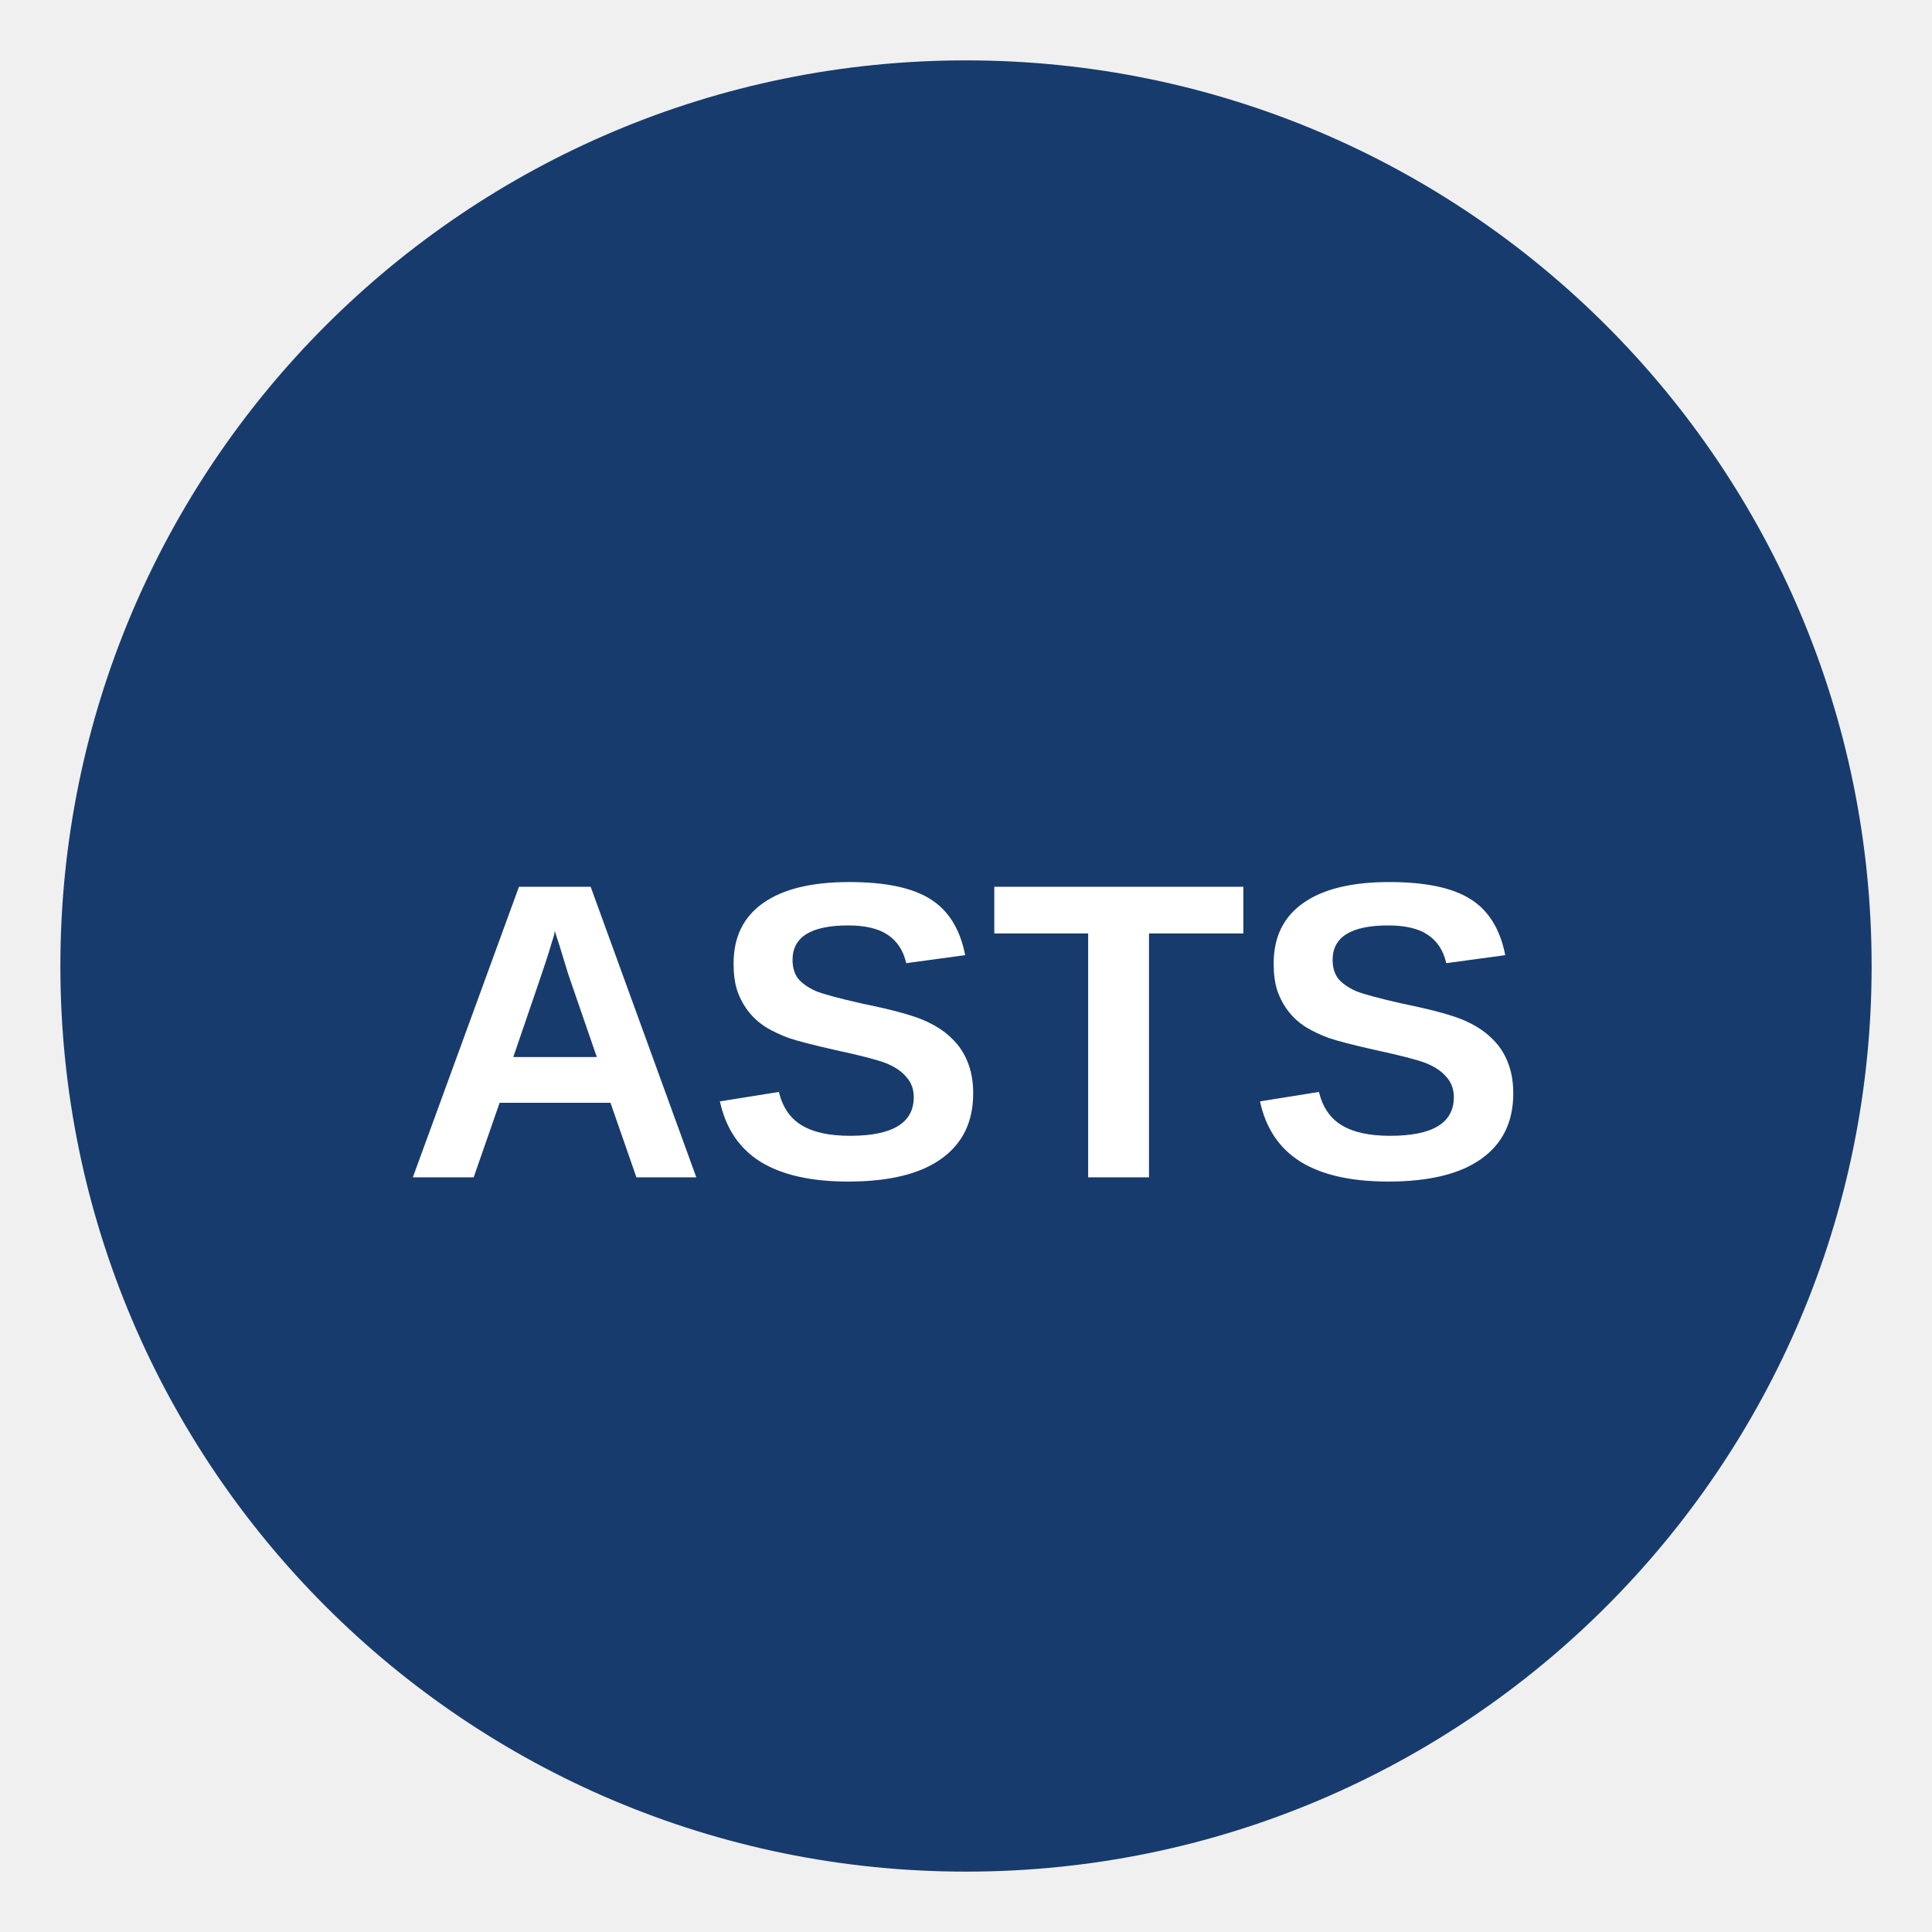
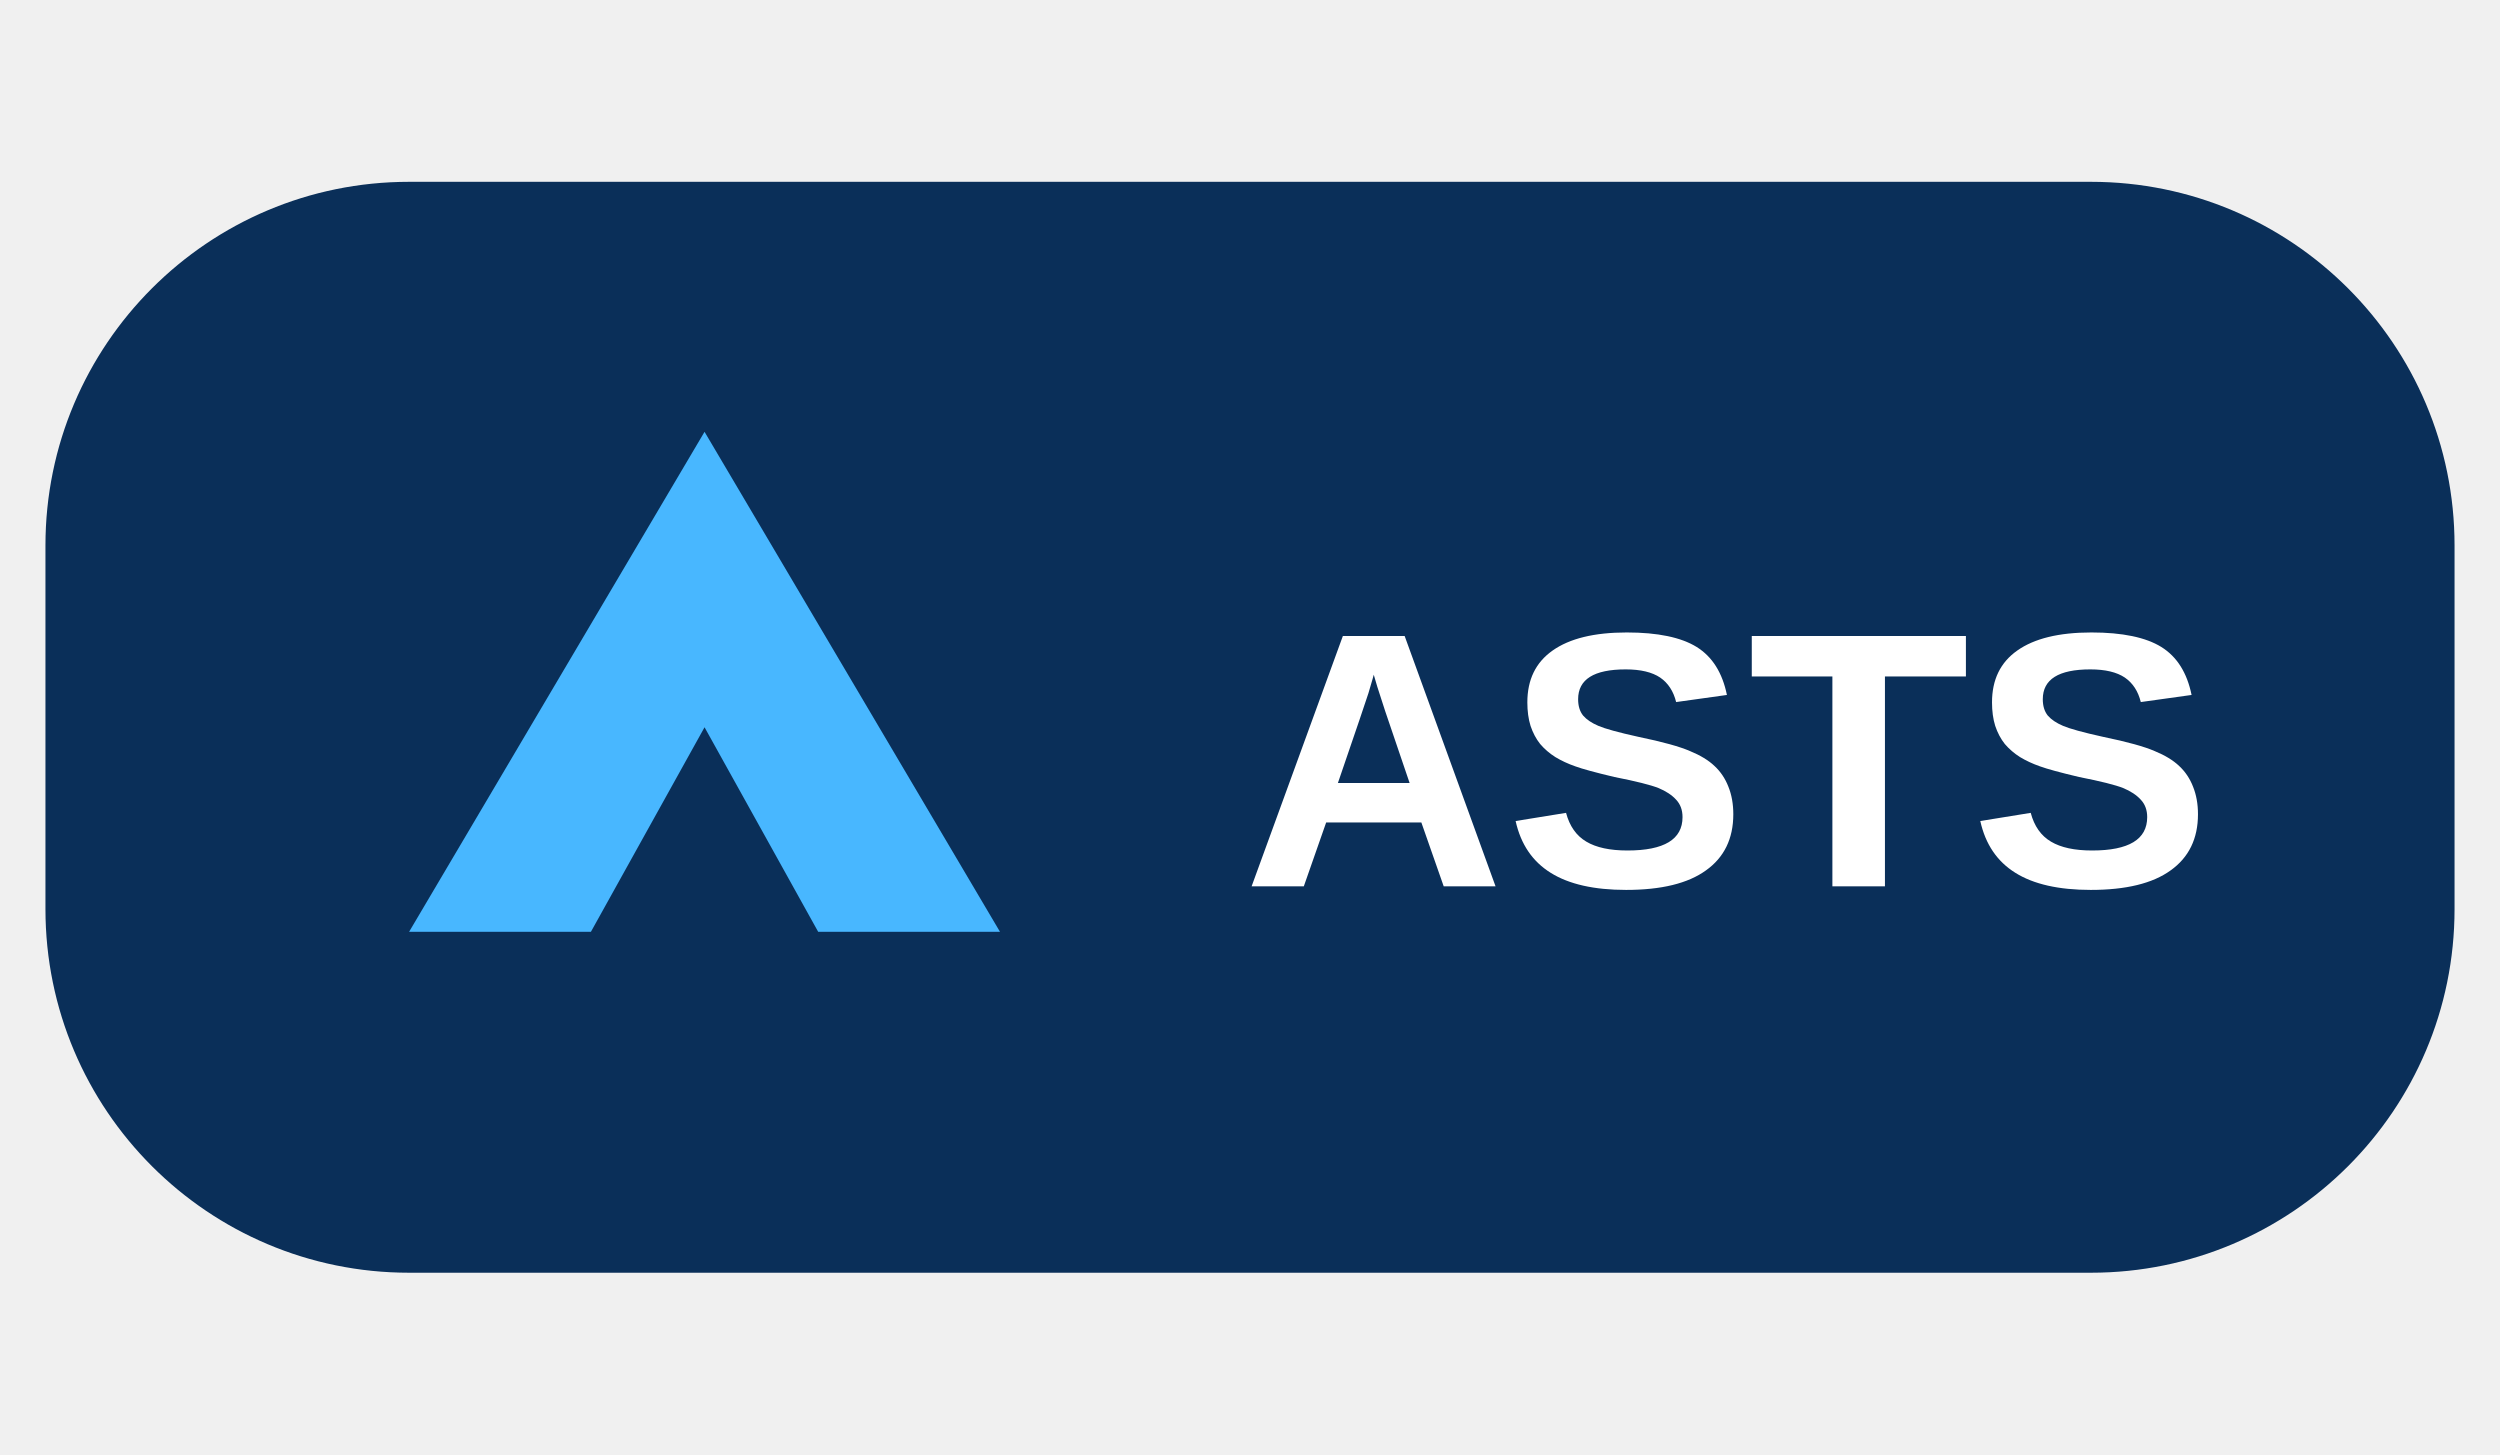
- <svg xmlns="http://www.w3.org/2000/svg" viewBox="0 0 64 64">
-   <circle cx="32" cy="32" r="30" fill="#173B6C" />
-   <text x="32" y="39" text-anchor="middle" font-family="Arial" font-size="14" font-weight="700" fill="white">ASTS</text>
+ <svg xmlns="http://www.w3.org/2000/svg" viewBox="0 0 110 64">
+   <rect x="2" y="8" width="106" height="48" rx="16" fill="#0a2f59" />
+   <path d="M18 41 31 19l13 22h-8l-5-9-5 9z" fill="#48b7ff" />
+   <text x="76" y="39" text-anchor="middle" font-family="Arial" font-size="16" font-weight="700" fill="#fff">ASTS</text>
</svg>
